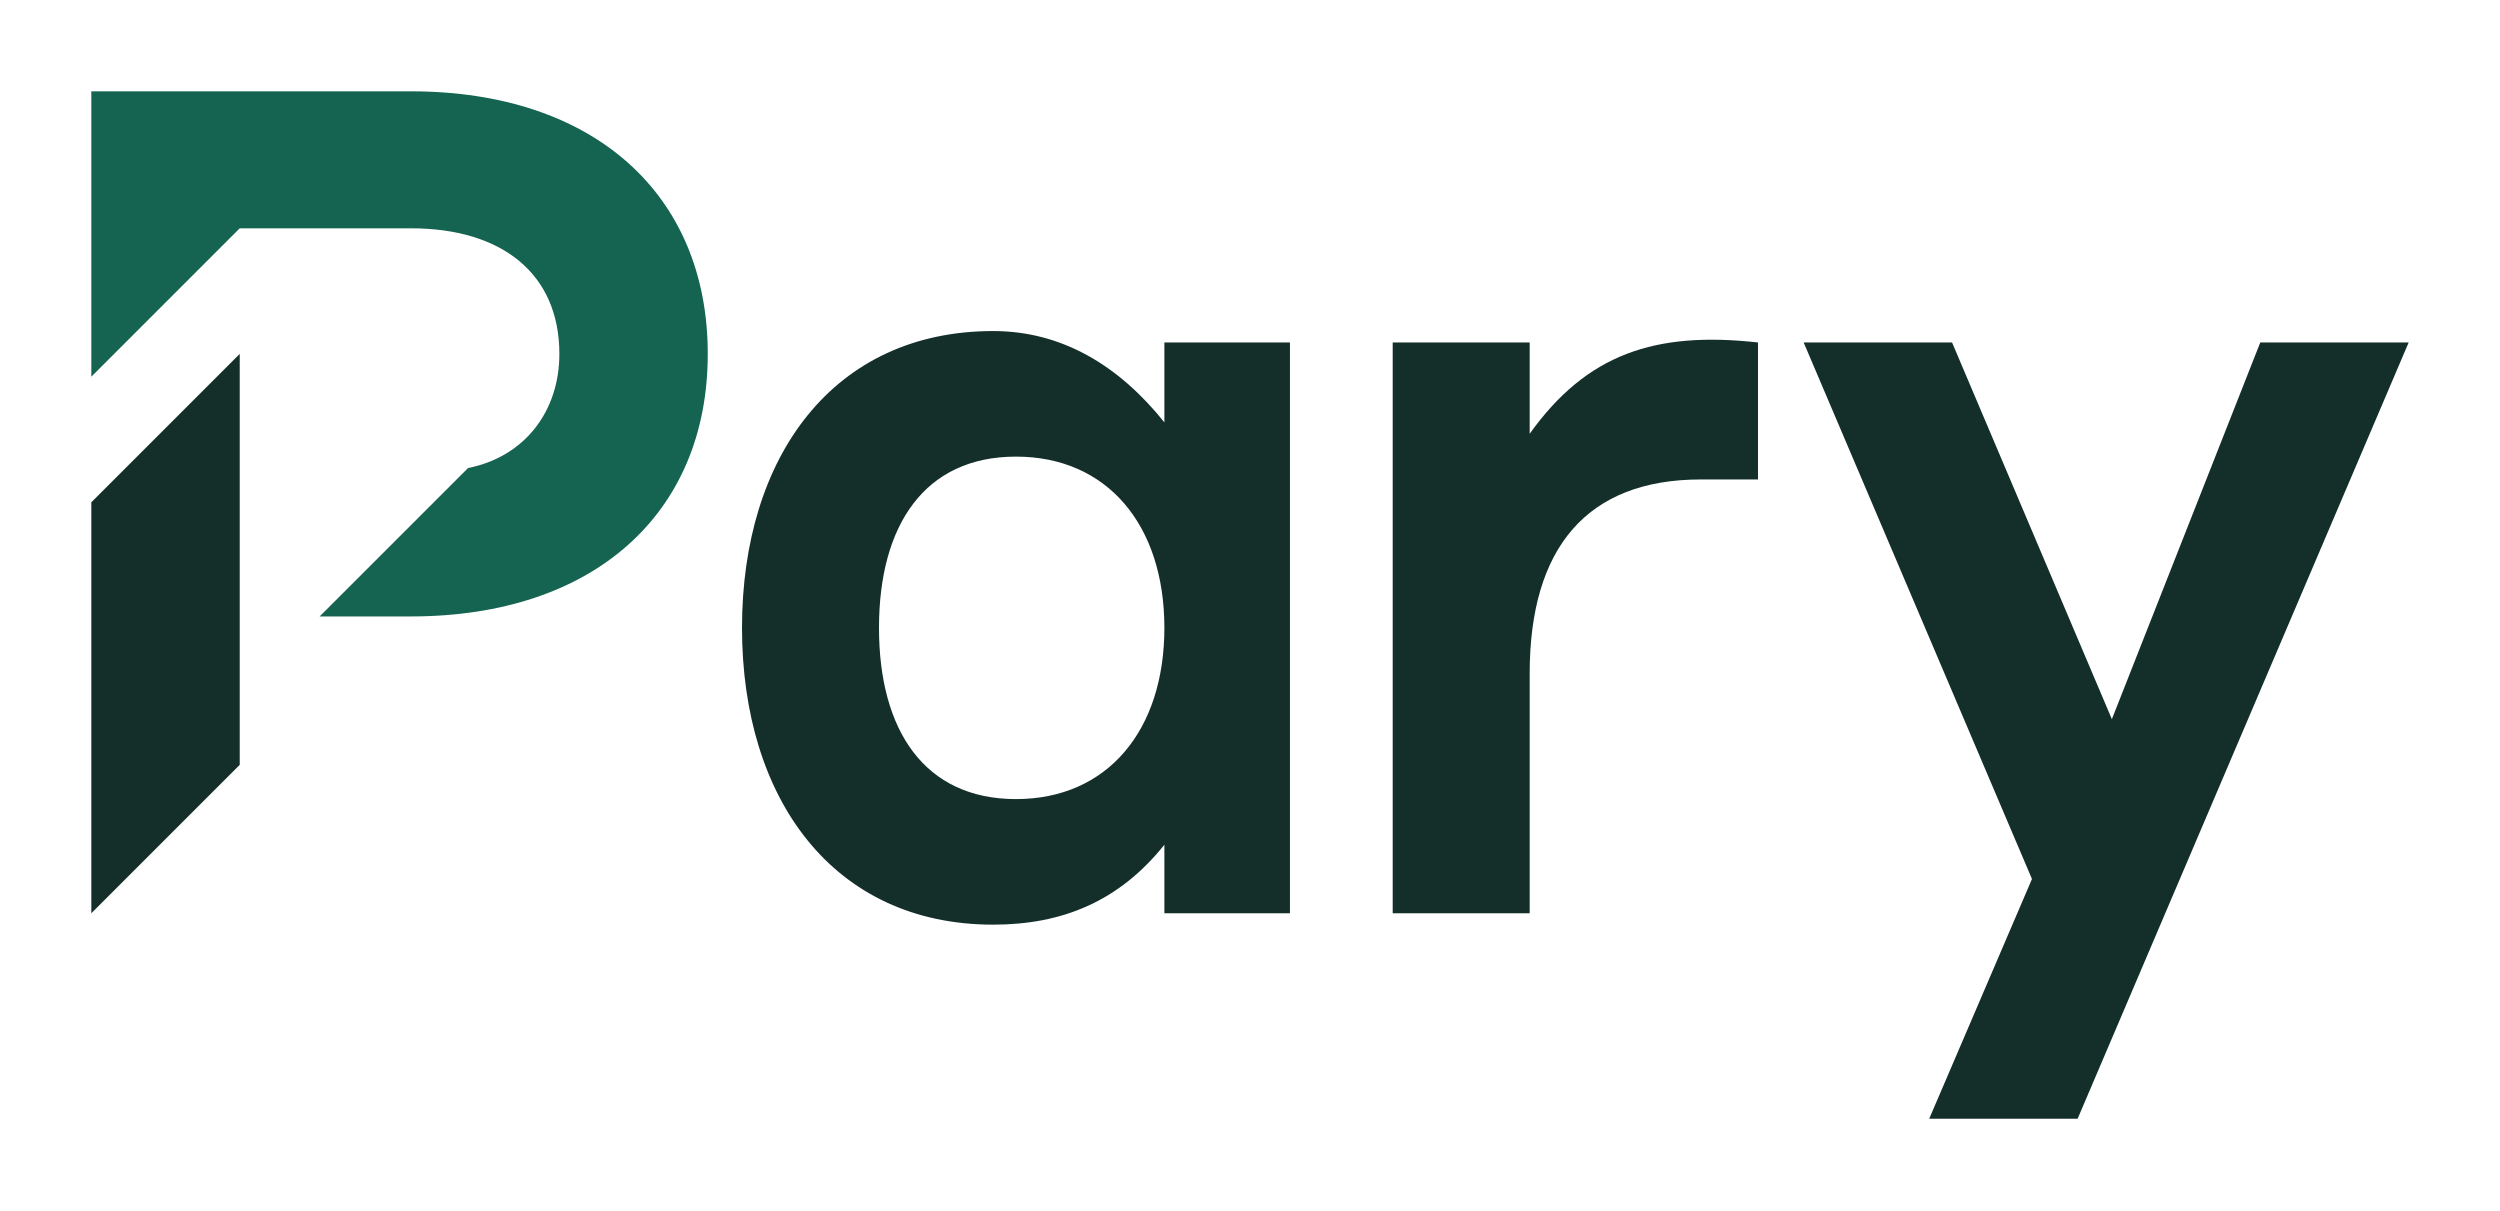
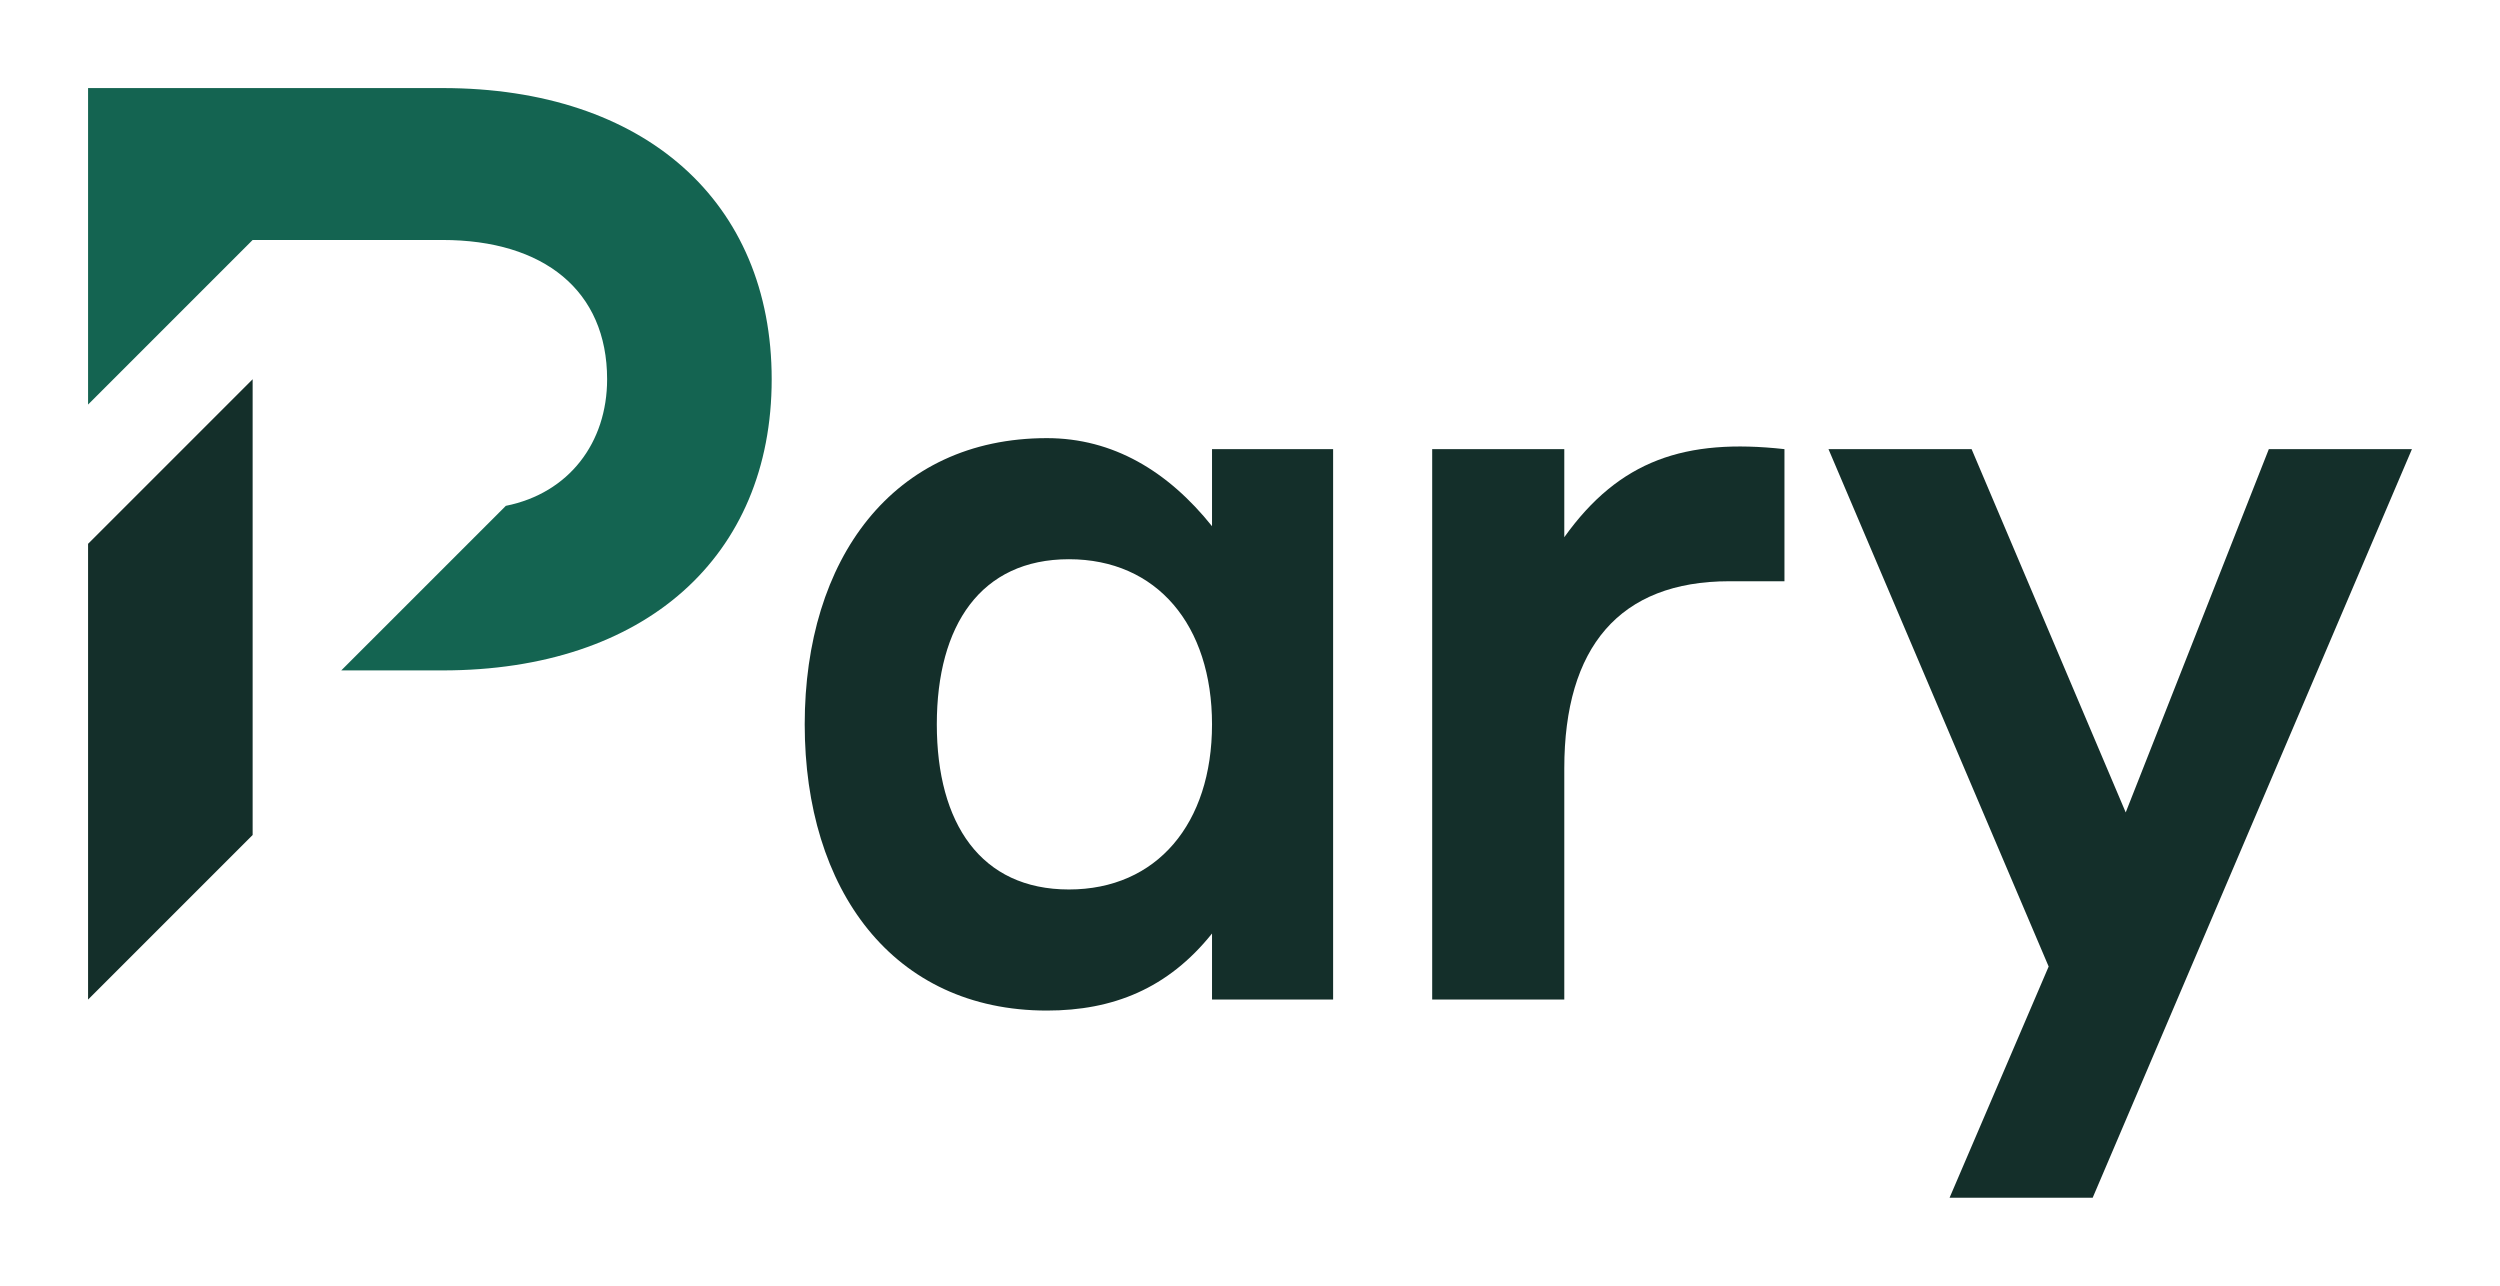
- <svg xmlns="http://www.w3.org/2000/svg" width="219.000" height="106" viewBox="0 0 219.000 106">
+ <svg xmlns="http://www.w3.org/2000/svg" width="227.100" height="116.8" viewBox="0 0 227.100 116.8">
  <g transform="translate(8 8)">
-     <g fill="#146451">
-       <path d="M0 25V0h28c16 0 26 9 26 23S44 46 28 46H20l13-13c5-1 8-5 8-10 0-7-5-11-13-11H13L0 25Z" />
+     <g transform="scale(1.15)">
+       <g fill="#146451">
+         <path d="M0 25V0h28c16 0 26 9 26 23S44 46 28 46H20l13-13c5-1 8-5 8-10 0-7-5-11-13-11H13L0 25Z" />
+       </g>
+       <g fill="#142f2a">
+         <path d="m0 36 13-13v36L0 72V36Z" />
+       </g>
    </g>
-     <g fill="#142f2a">
-       <path d="m0 36 13-13v36L0 72V36Z" />
-     </g>
-     <g fill="#142f2a">
+     <g transform="translate(8.1 10.8)" fill="#142f2a">
      <path fill-rule="evenodd" d="M94 22H105V72H94V66C90 71 85 73 79 73C65 73 57 62 57 47S65 21 79 21C85 21 90 24 94 29V22ZM81 32C73 32 69 38 69 47S73 62 81 62C89 62 94 56 94 47S89 32 81 32Z" />
      <path d="M114 72V22H126V30C131 23 137 21 146 22V34H141C131 34 126 40 126 51V72Z" />
      <path d="M150 22H163L177 55L190 22H203L174 90H161L170 69Z" />
    </g>
  </g>
</svg>
